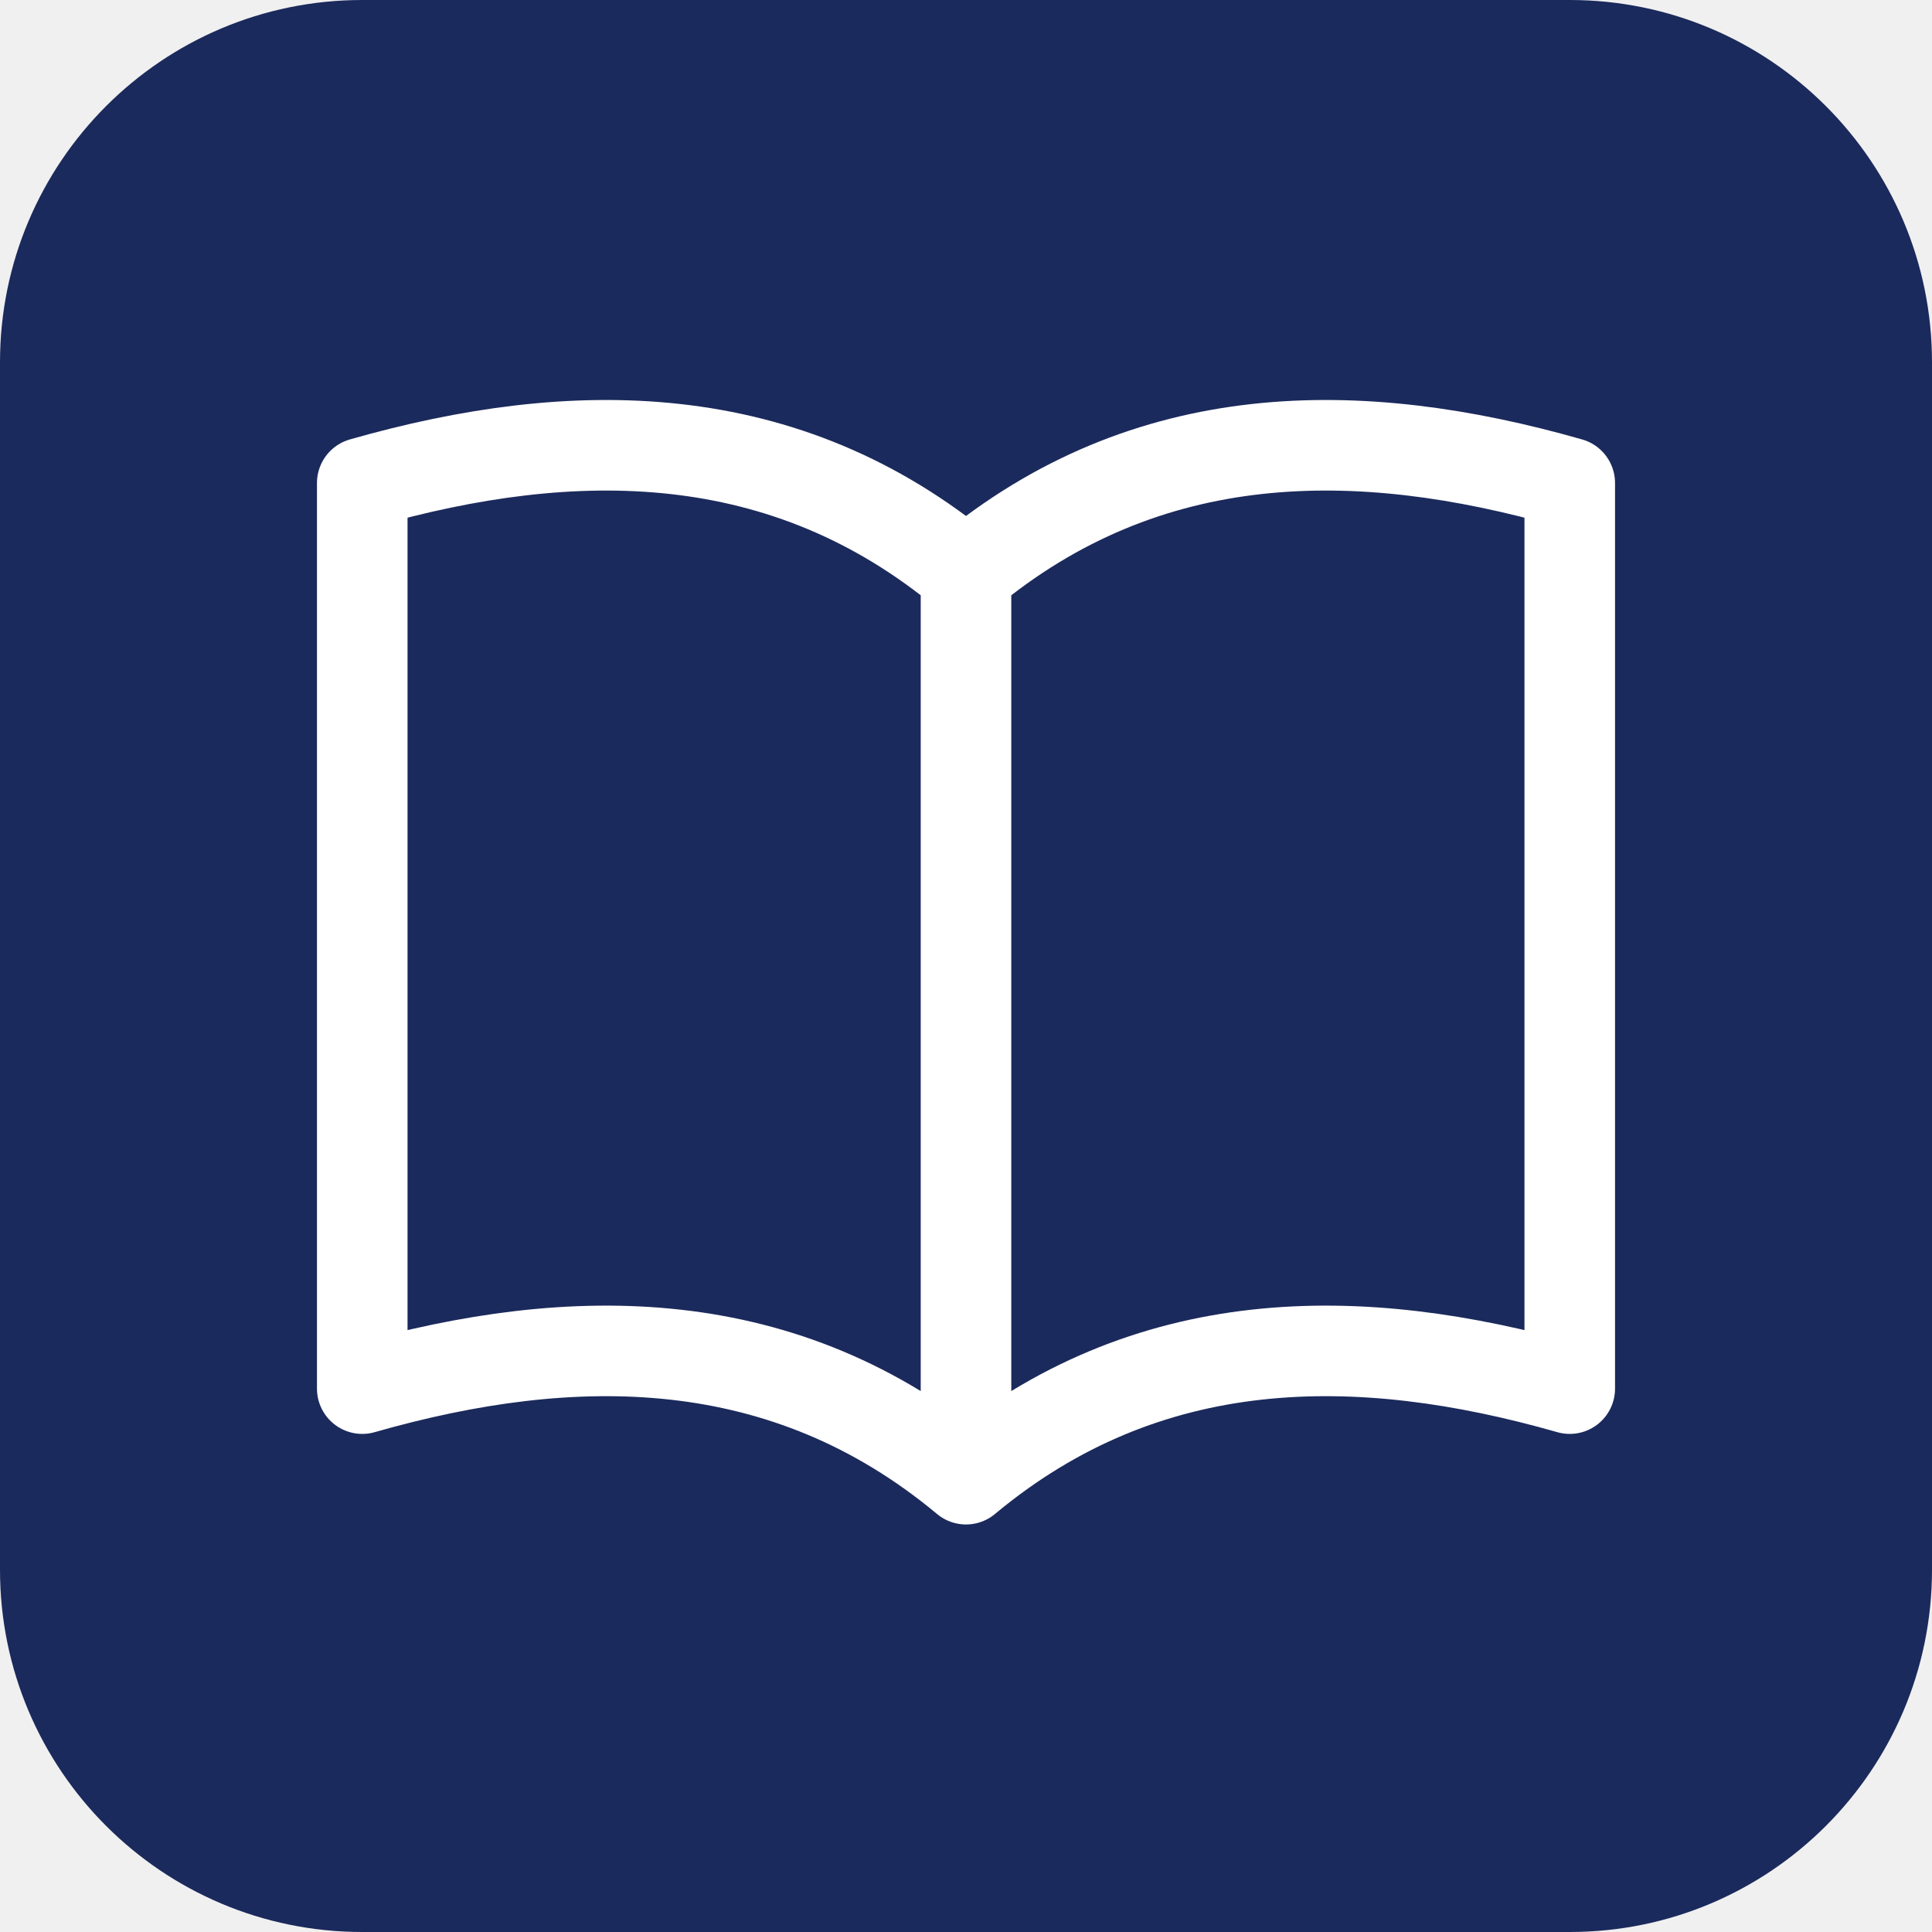
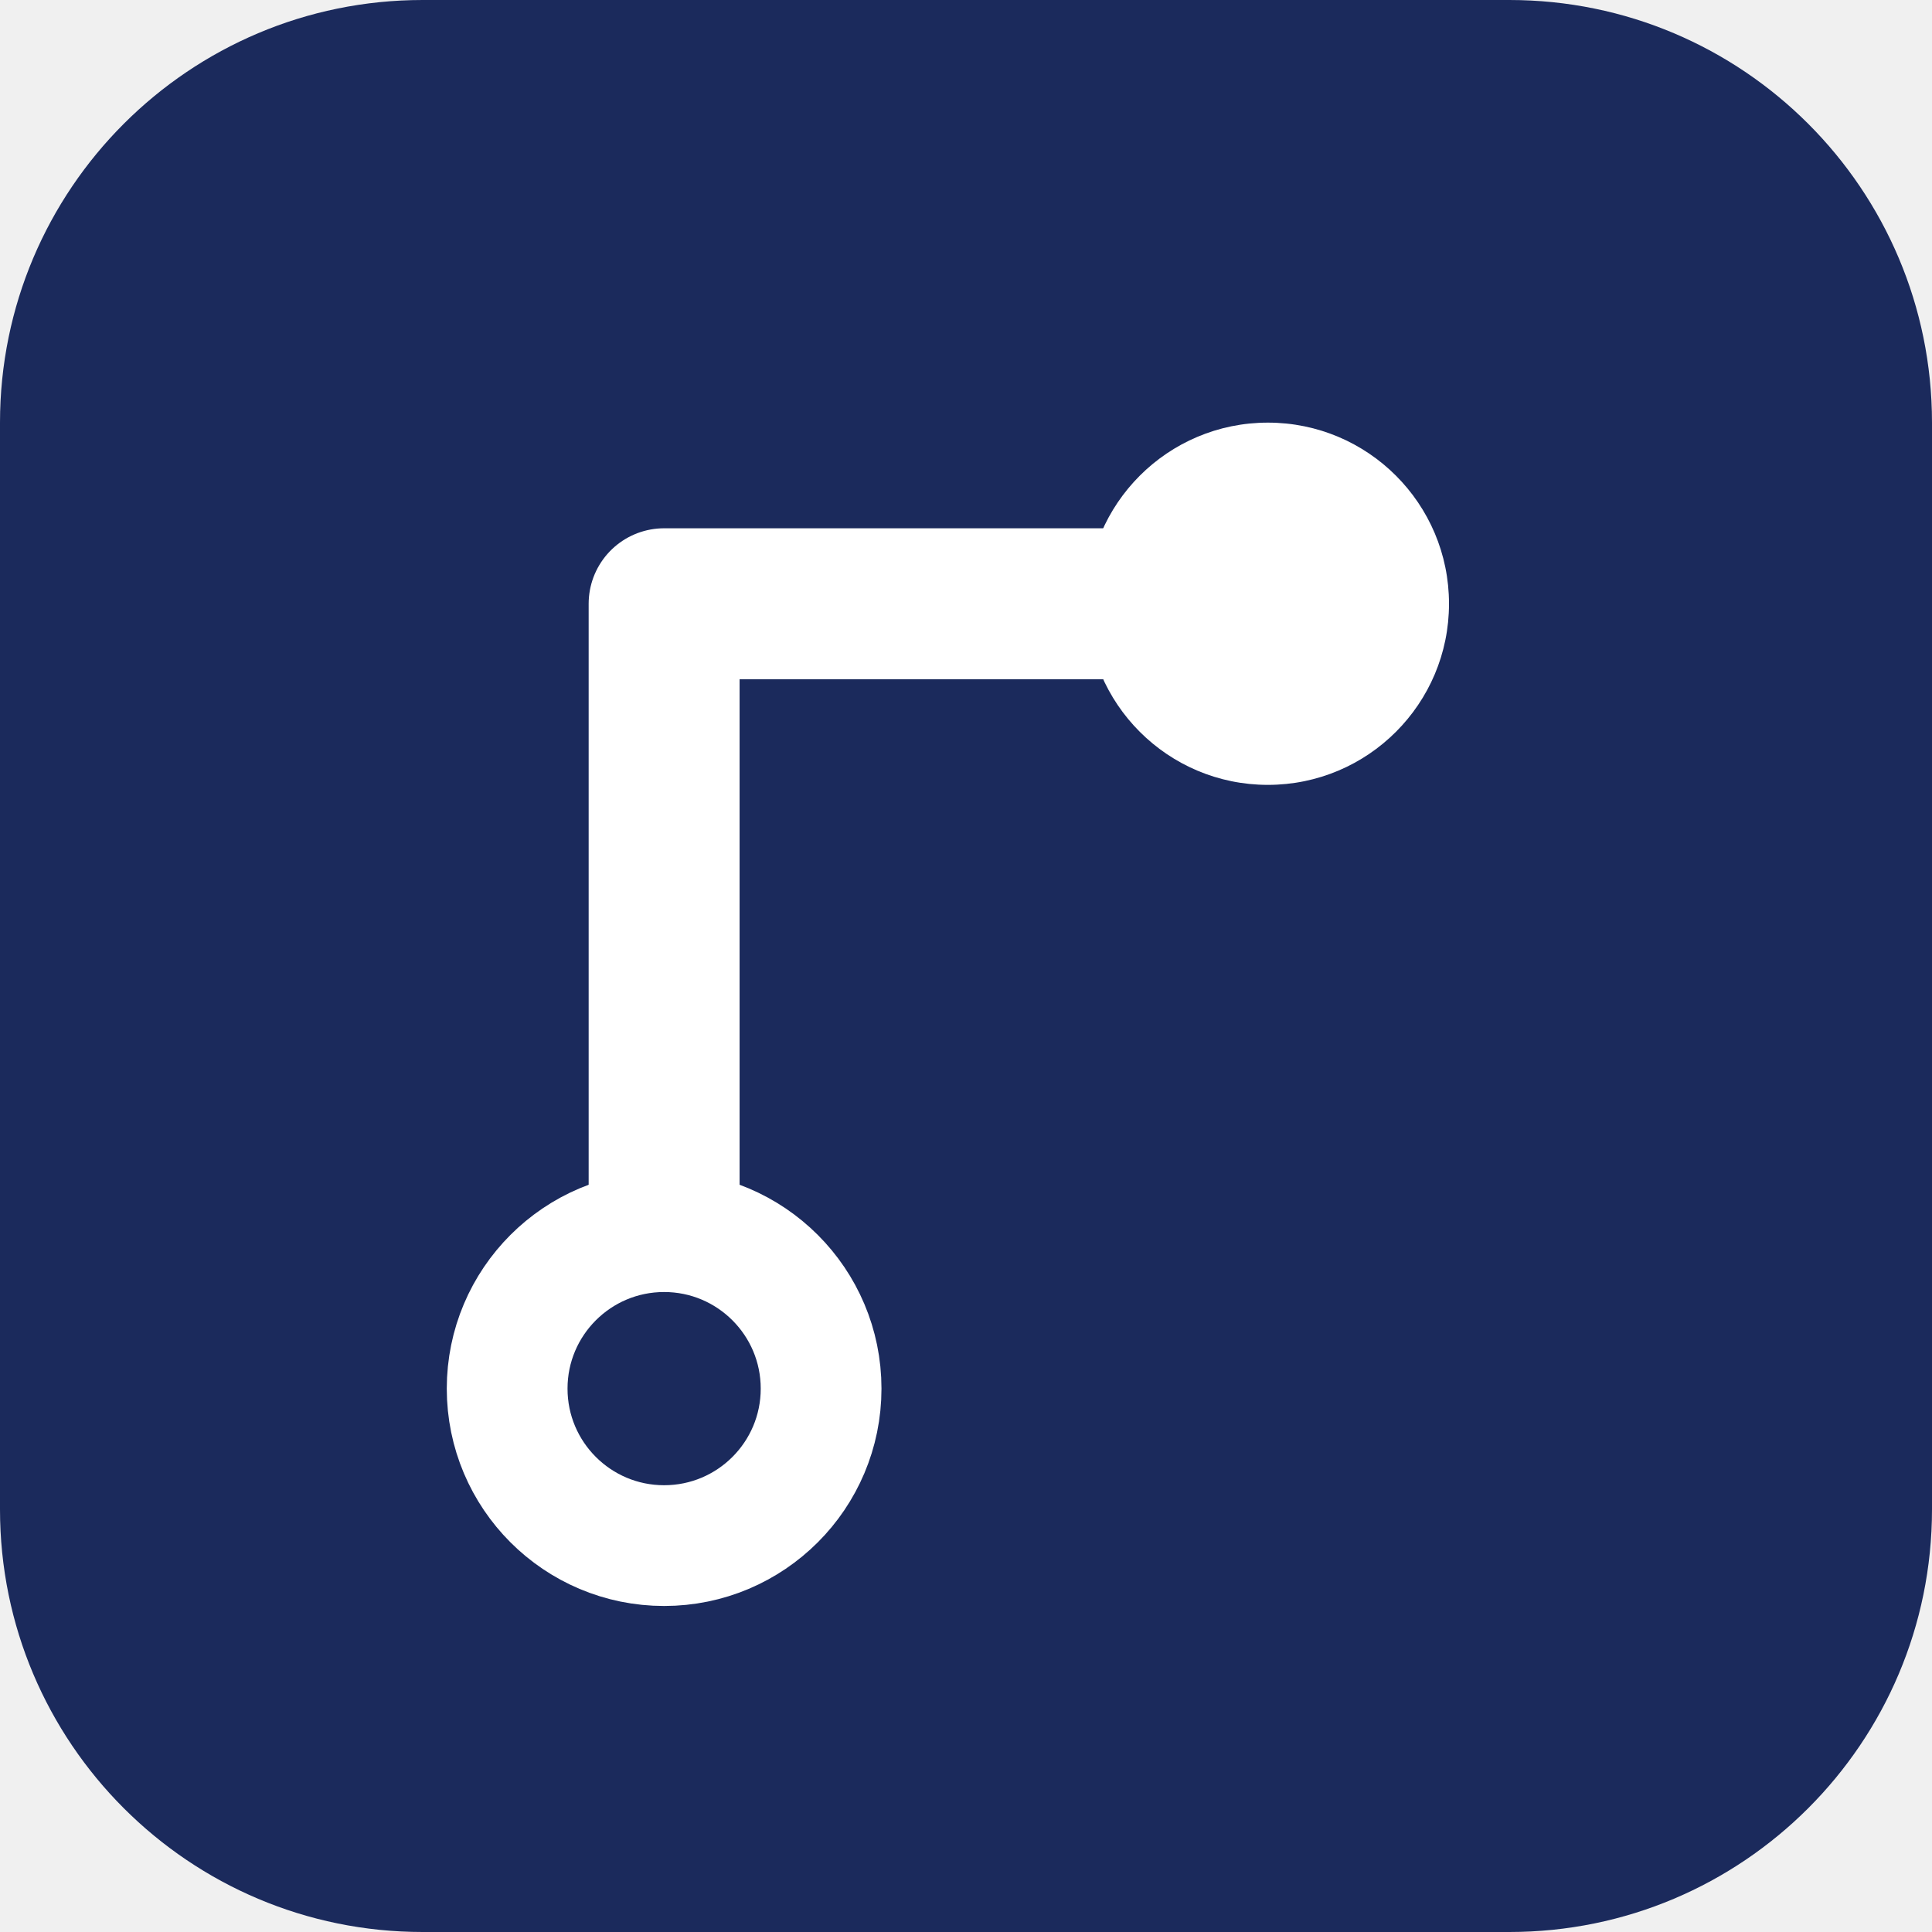
- <svg xmlns="http://www.w3.org/2000/svg" viewBox="0 0 64 64">
-   <rect width="64" height="64" rx="12" fill="#1b2a5c" />
-   <path d="M32 19c-6-5-13-5-20-3v30c7-2 14-2 20 3m0-30c6-5 13-5 20-3v30c-7-2-14-2-20 3V19Z" fill="none" stroke="#ffffff" stroke-width="3" stroke-linecap="round" stroke-linejoin="round" />
+ <svg xmlns="http://www.w3.org/2000/svg" viewBox="0 0 32 32">
+   <rect width="32" height="32" rx="7" fill="#1b2a5c" />
+   <path d="M11 23V10h10" fill="none" stroke="#ffffff" stroke-width="2.5" stroke-linecap="round" stroke-linejoin="round" />
+   <circle cx="11" cy="23" r="2.6" fill="#1b2a5c" stroke="#ffffff" stroke-width="2" />
+   <circle cx="21" cy="10" r="3" fill="#ffffff" />
</svg>
